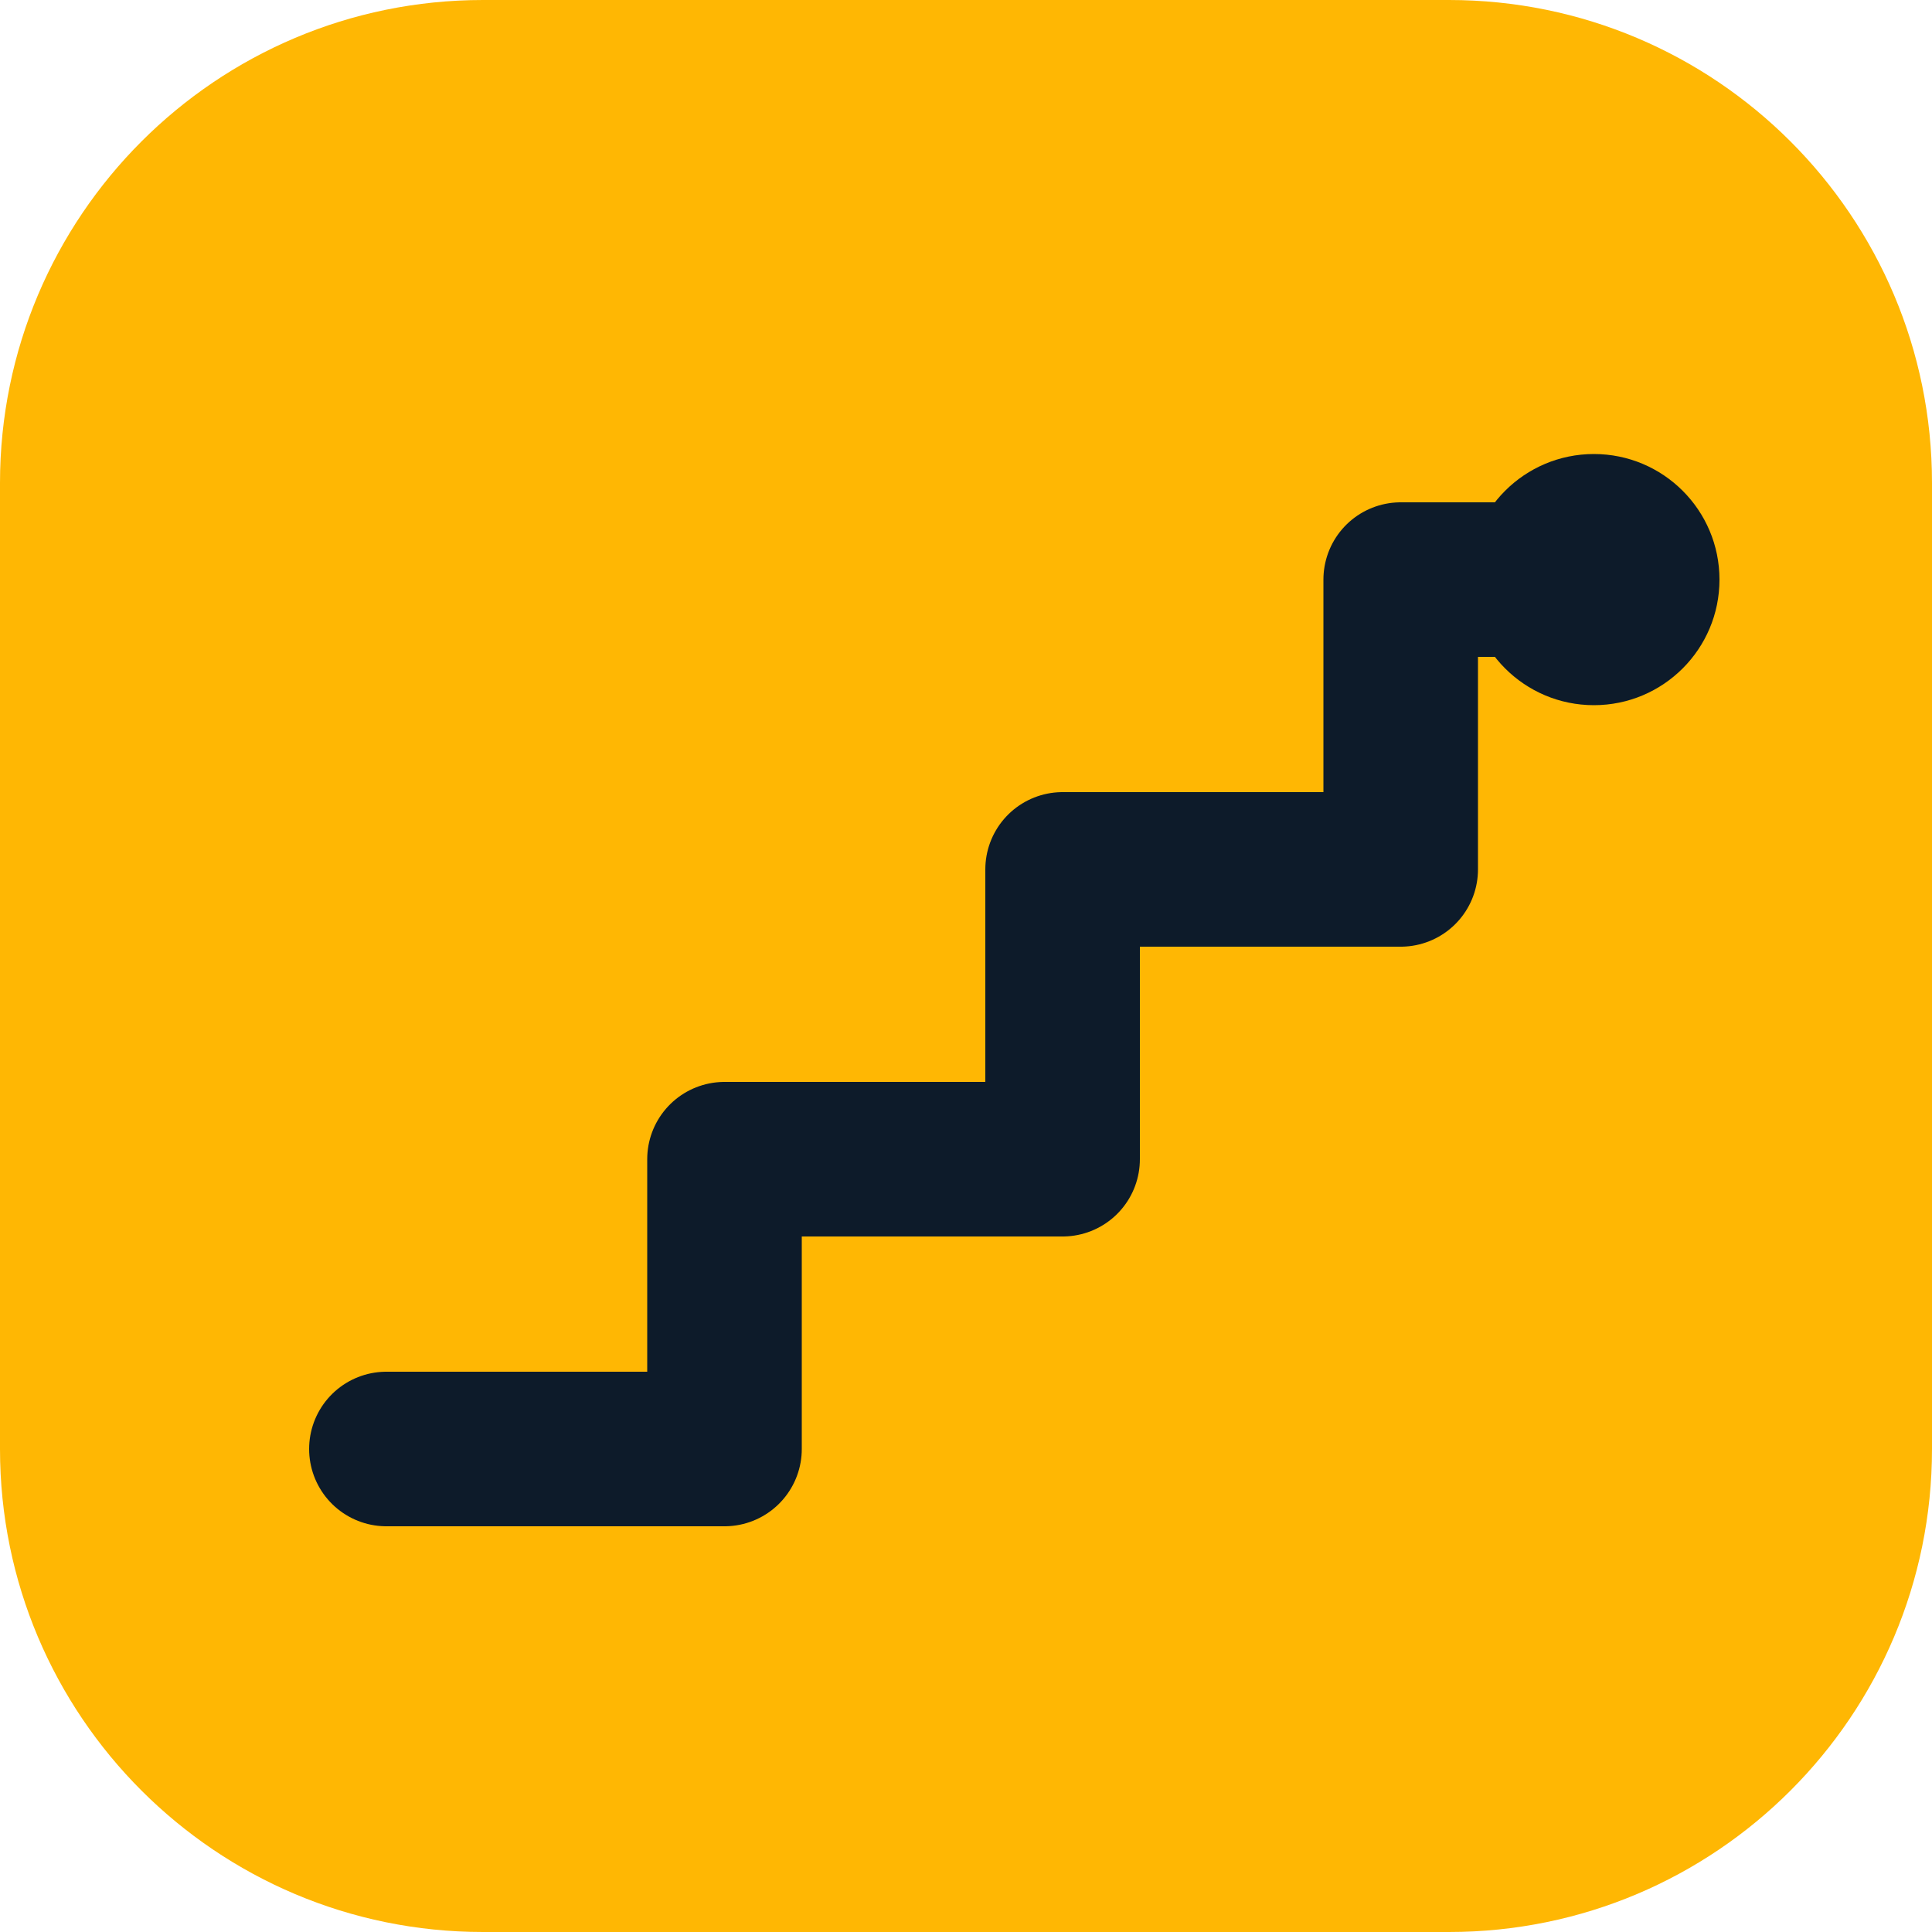
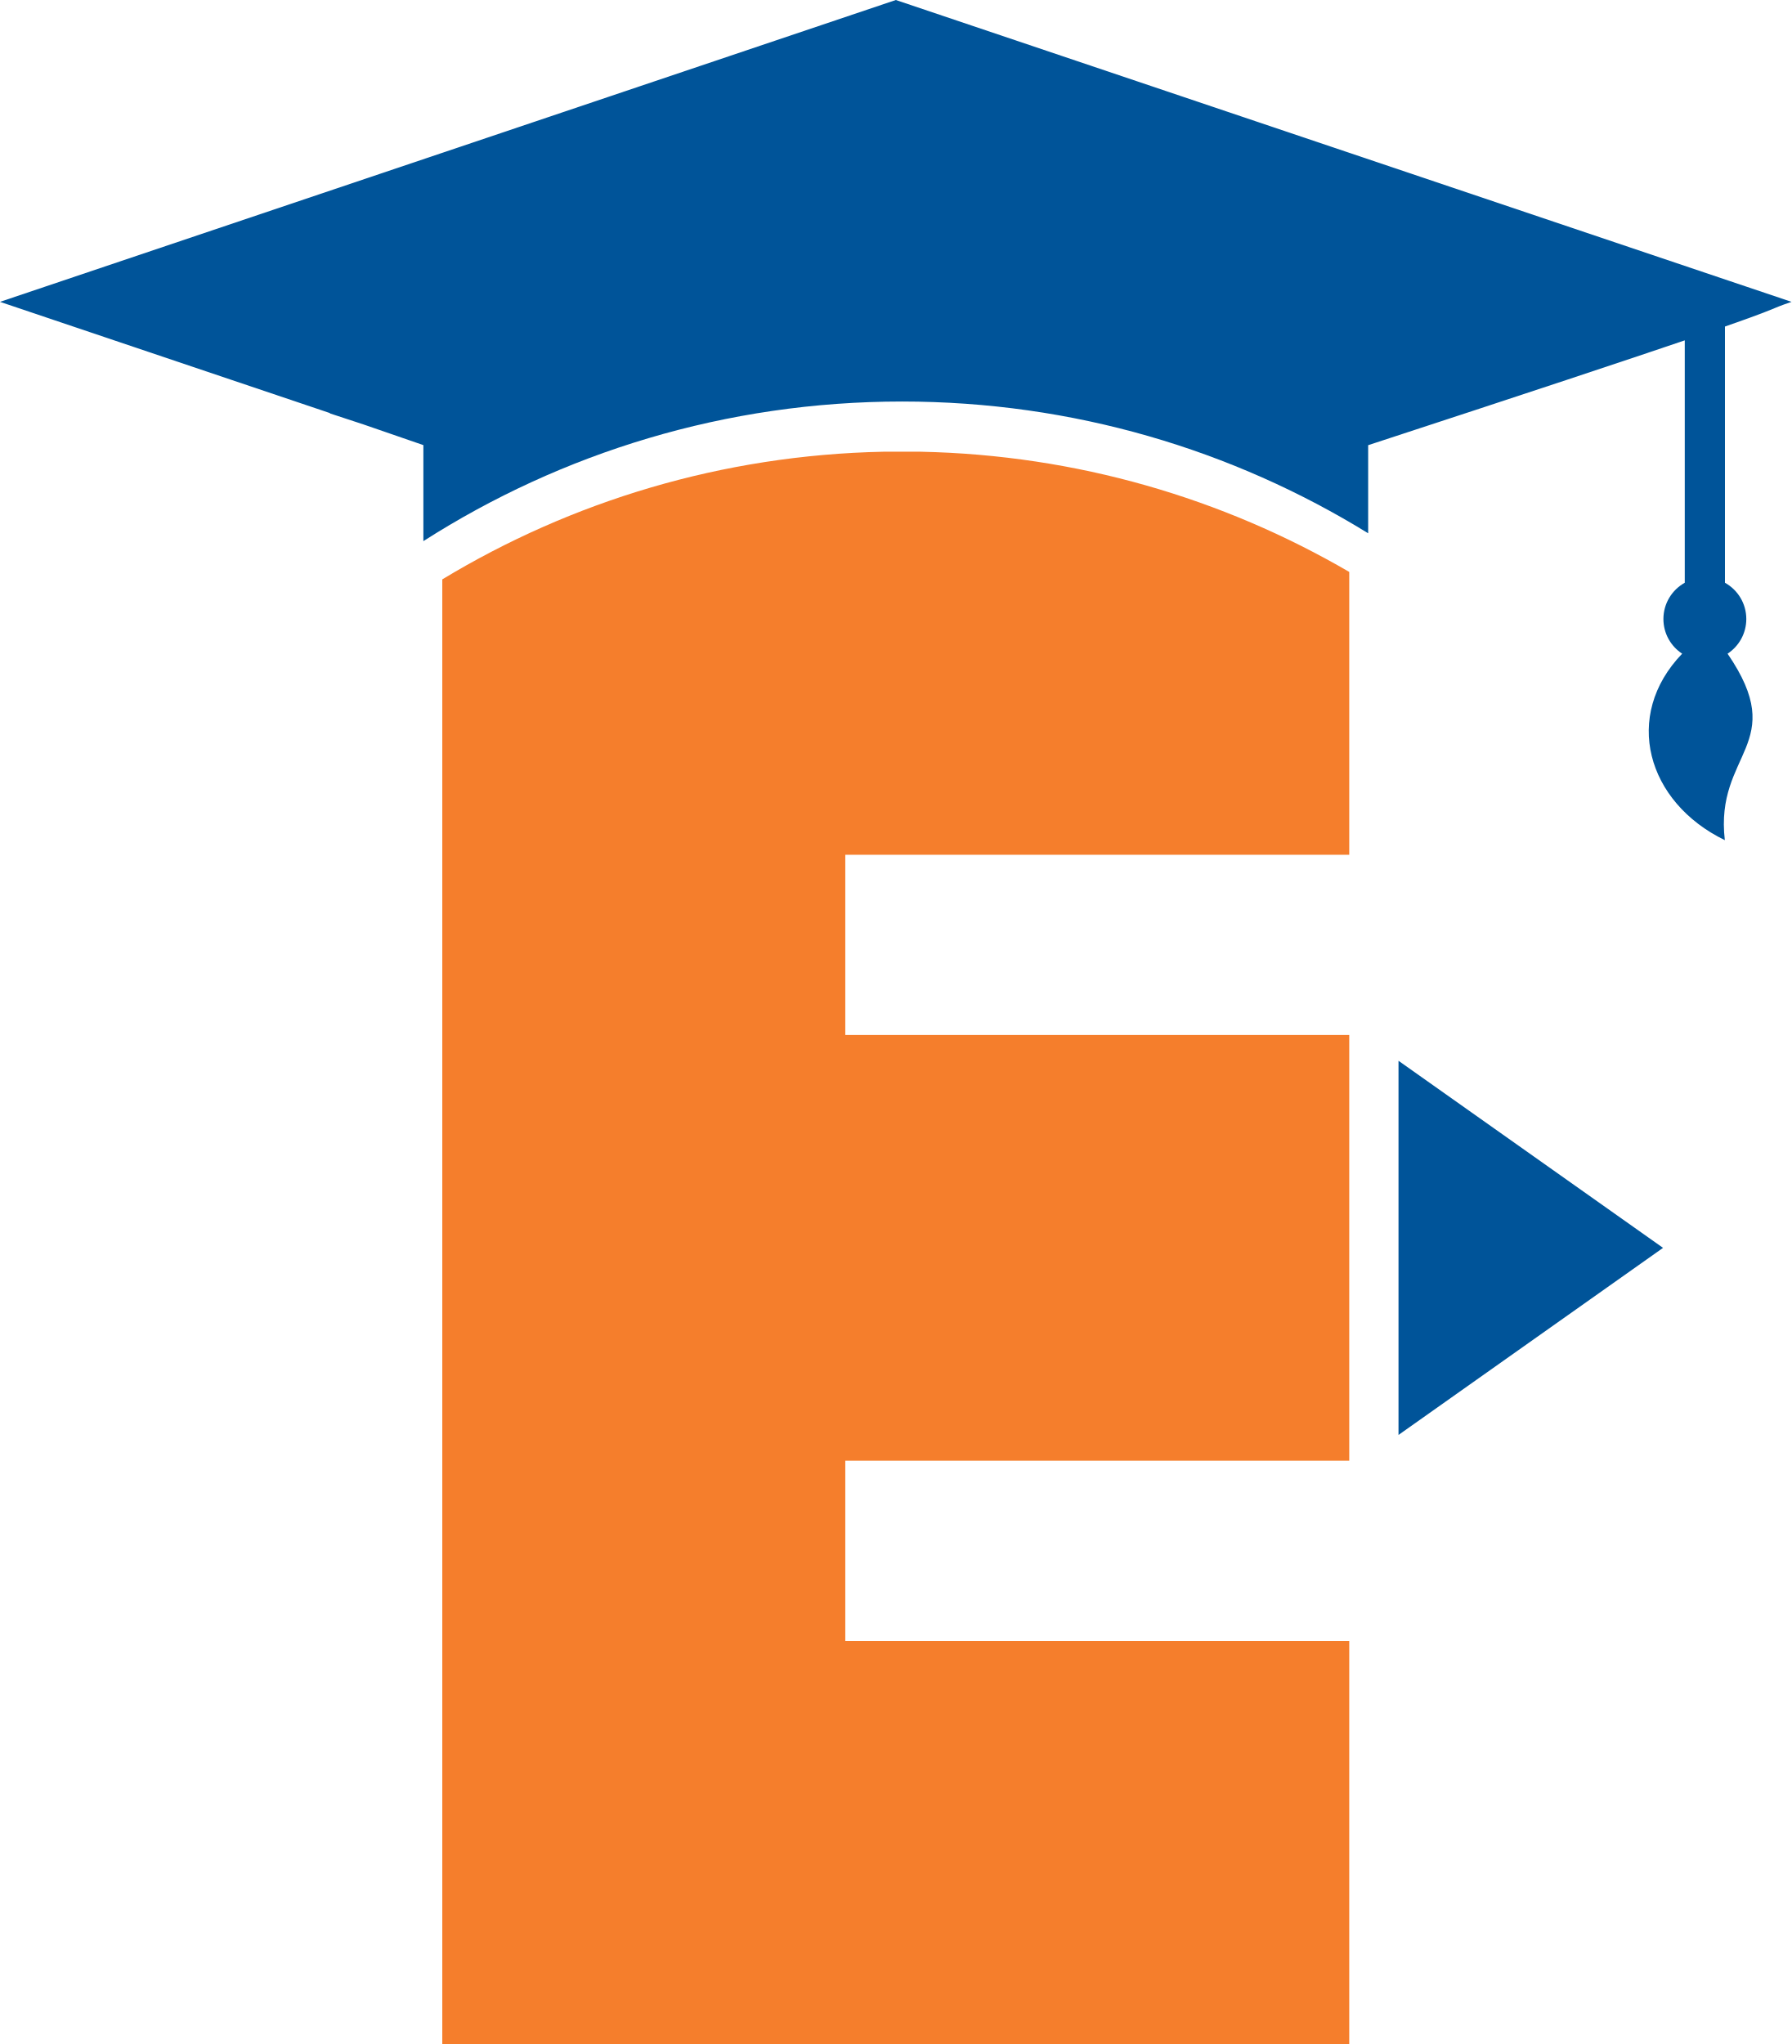
- <svg xmlns="http://www.w3.org/2000/svg" viewBox="0 0 40 40">
-   <rect width="40" height="40" rx="10" fill="#ffb703" />
-   <path d="M8 30h7v-6h7v-6h7v-6h4" fill="none" stroke="#0d1b2a" stroke-width="3.2" stroke-linecap="round" stroke-linejoin="round" />
-   <circle cx="33" cy="12" r="2.6" fill="#0d1b2a" />
+ <svg xmlns="http://www.w3.org/2000/svg" version="1.1" viewBox="0 0 2956.411 3372.701" fill="#000000" data-color-origin="#000000" data-color-type="fill" id="svg6" width="2956.411" height="3372.701">
+   <defs id="defs3">
+     <clipPath id="03d50390-ae0b-4cc7-8026-b1b97f37bc67a" clipPathUnits="userSpaceOnUse">
+       <path d="M 0,2734.678 H 2351.361 V 0 H 0 Z" transform="translate(-1163.503,-2091.875)" id="path1" />
+     </clipPath>
+     <clipPath id="03d50390-ae0b-4cc7-8026-b1b97f37bc67b" clipPathUnits="userSpaceOnUse">
+       <path d="M 0,2734.678 H 2351.361 V 0 H 0 Z" transform="translate(-2128.597,-1106.624)" id="path2" />
+     </clipPath>
+     <clipPath id="03d50390-ae0b-4cc7-8026-b1b97f37bc67c" clipPathUnits="userSpaceOnUse">
+       <path d="M 0,2734.678 H 2351.361 V 0 H 0 Z" transform="translate(-2287.62,-2277.346)" id="path3" />
+     </clipPath>
+   </defs>
+   <g transform="translate(-93.74872,-111.7096)" id="g6">
+     <path fill="#f57e2c" fill-opacity="1" fill-rule="evenodd" stroke="none" d="M 0,0 H 46.468 C 239.53,-3.999 420.345,-57.702 576.719,-148.768 V -498.795 H -47.004 v -223.016 h 623.723 v -526.902 H -47.004 v -223 h 623.723 v -498.795 H -545.798 v 721.795 526.902 563.833 C -385.914,-61.313 -199.48,-4.136 0,0" clip-path="url(#03d50390-ae0b-4cc7-8026-b1b97f37bc67a)" transform="matrix(1.33333,0,0,-1.33333,1551.337,857.073)" class=" bl-fill-0" data-color-origin="#f57e2c" data-color-type="fill" id="path4" />
+     <path fill="#005499" fill-opacity="1" fill-rule="evenodd" stroke="none" d="M 0,0 -327.406,231.508 V -231.513 Z" clip-path="url(#03d50390-ae0b-4cc7-8026-b1b97f37bc67b)" transform="matrix(1.33333,0,0,-1.33333,2838.13,2170.741)" class=" bl-fill-1" data-color-origin="#005499" data-color-type="fill" id="path5" />
+     <path fill="#005499" fill-opacity="1" fill-rule="evenodd" stroke="none" d="M 0,0 -55.13,18.574 -76.867,25.893 -1108.561,373.553 -2217.314,0 -1809.02,-137.635 v -0.408 l 41.515,-13.65 74.183,-25.596 v -118.83 c 171.073,109.362 374.35,172.775 592.453,172.775 211.53,0 409.097,-59.685 576.876,-163.049 v 109.009 c 203.535,66.57 321.653,105.875 391.846,129.731 v -299.978 c -15.749,-8.753 -26.419,-25.55 -26.419,-44.855 0,-17.957 9.227,-33.752 23.2,-42.922 -74.092,-76.871 -43.876,-183.816 52.815,-230.774 -12.697,108.676 80.543,118.079 3.389,230.774 13.964,9.17 23.183,24.965 23.183,42.922 0,19.305 -10.663,36.102 -26.412,44.855 V -30.549 C -13.464,-6.507 -28.946,-9.856 0,0" clip-path="url(#03d50390-ae0b-4cc7-8026-b1b97f37bc67c)" transform="matrix(1.33333,0,0,-1.33333,3050.16,609.779)" class=" bl-fill-1" data-color-origin="#005499" data-color-type="fill" id="path6" />
+   </g>
</svg>
